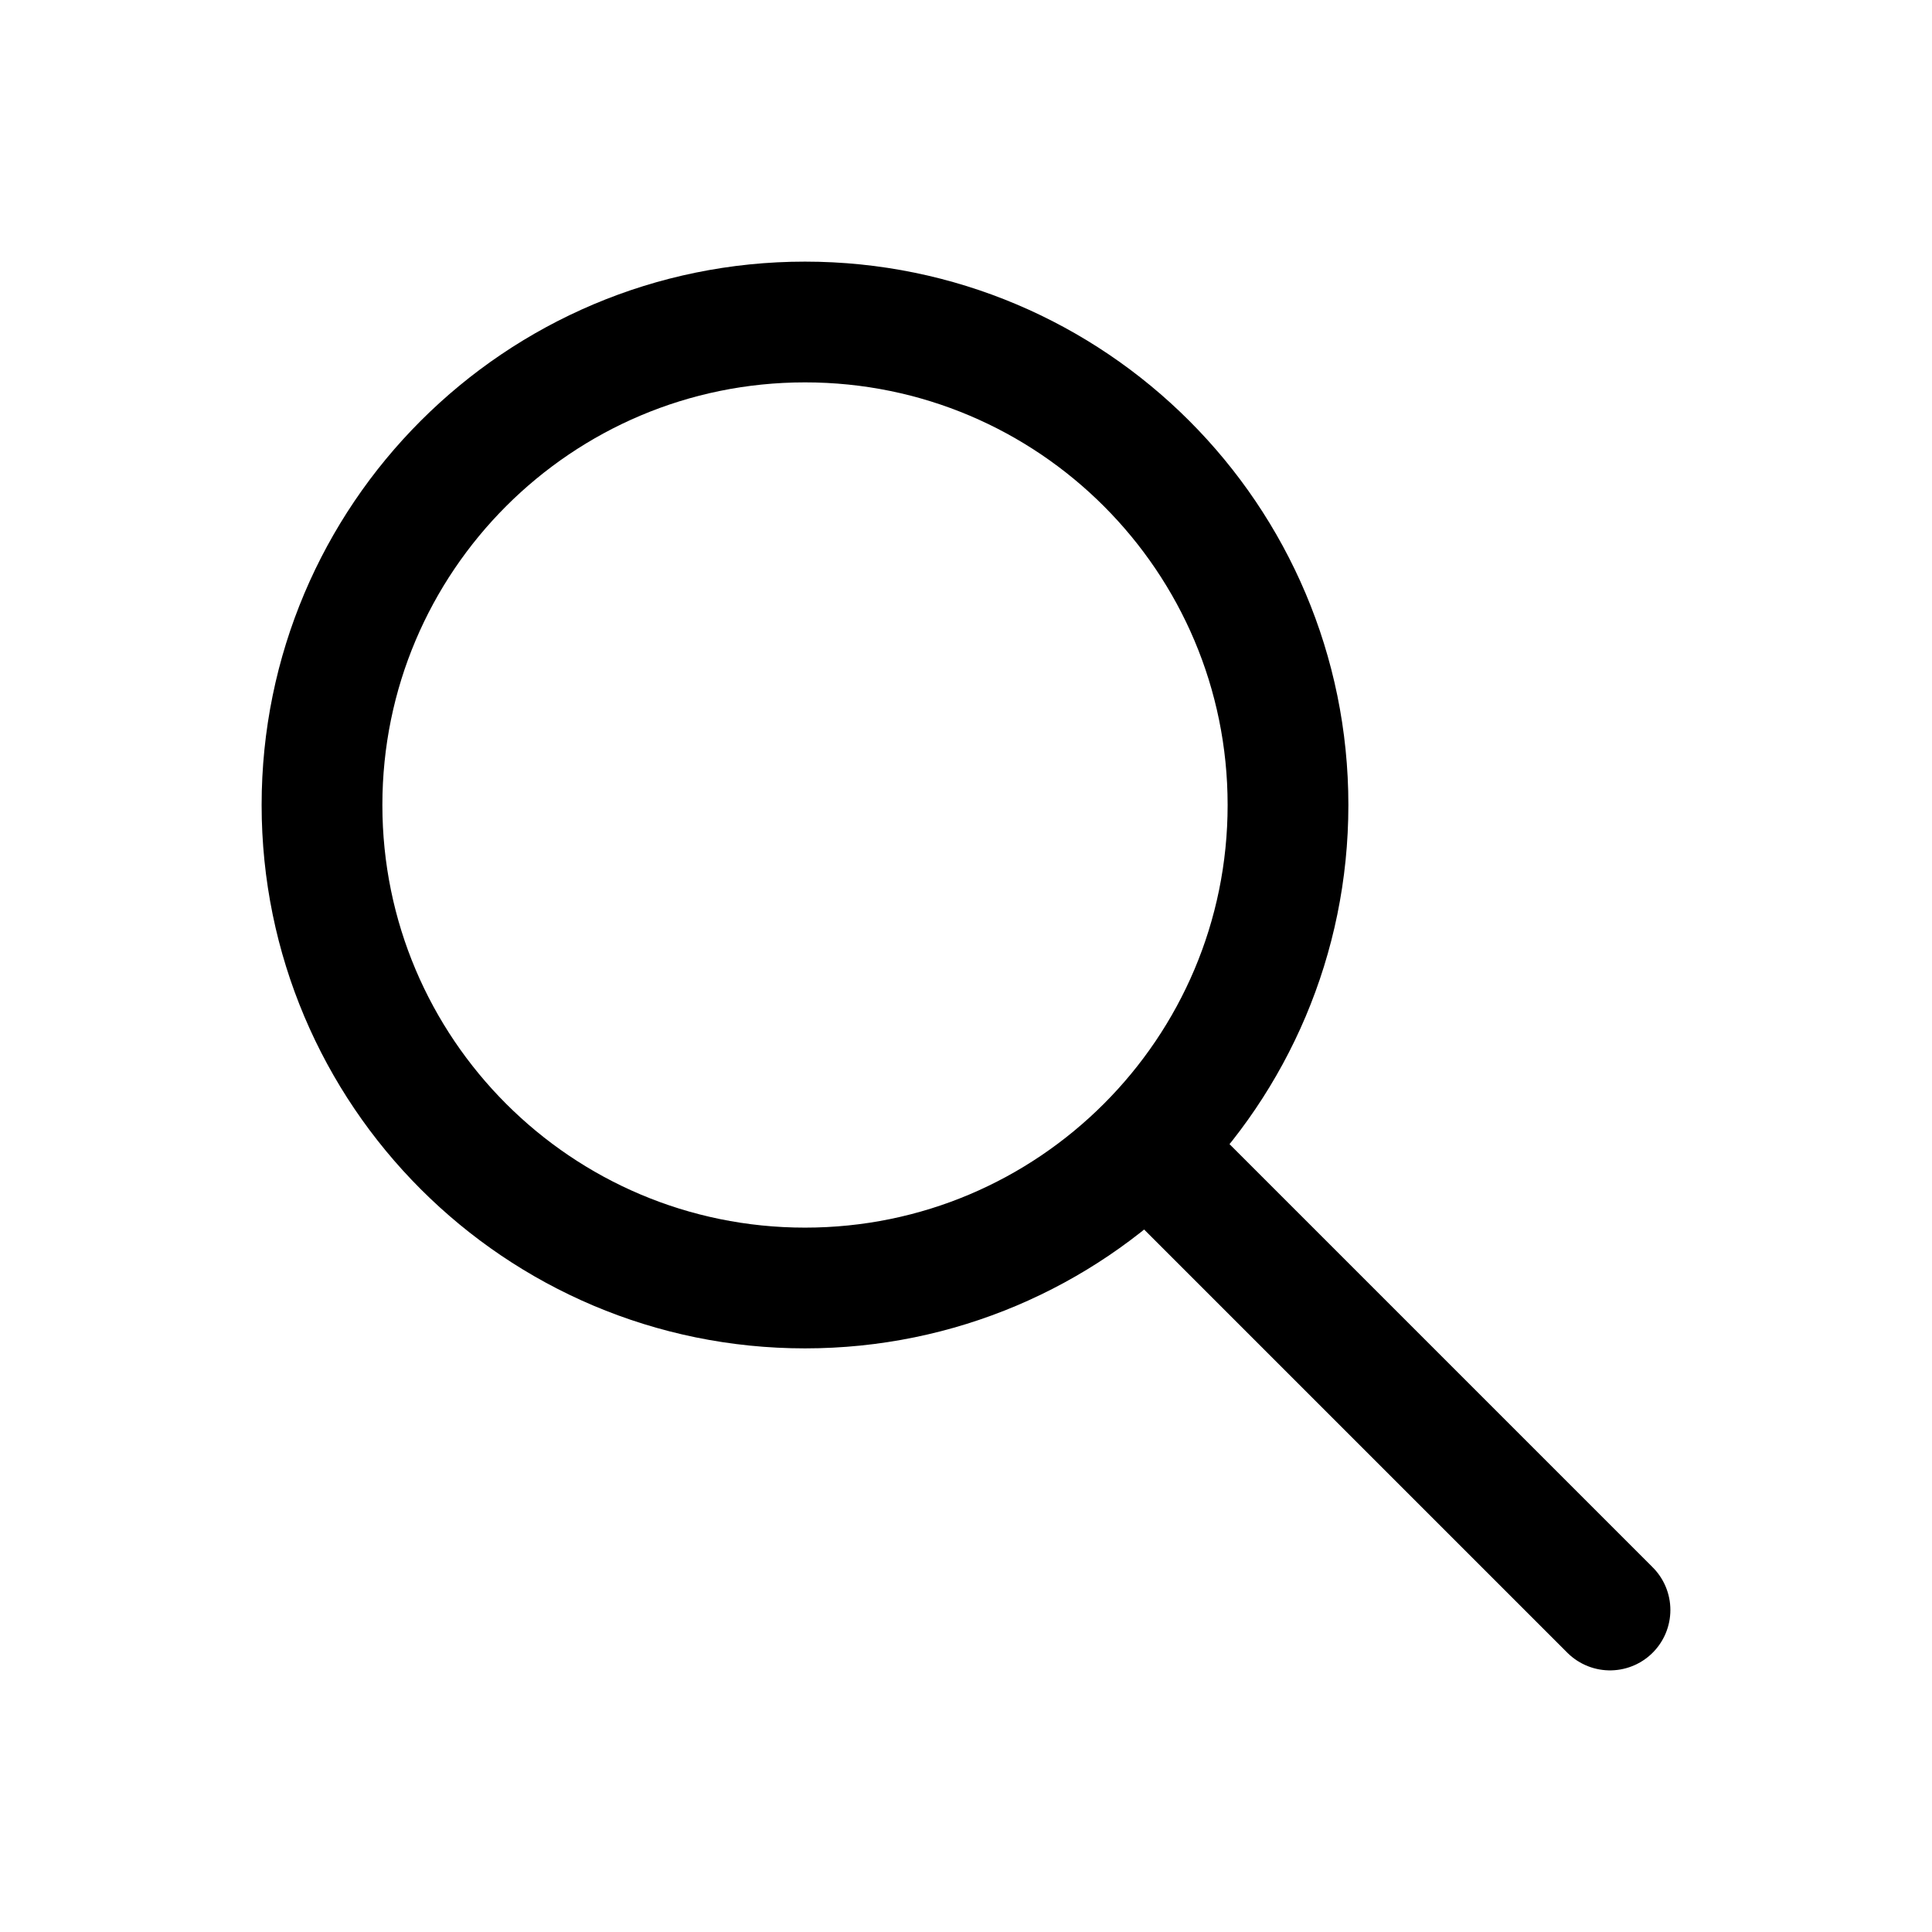
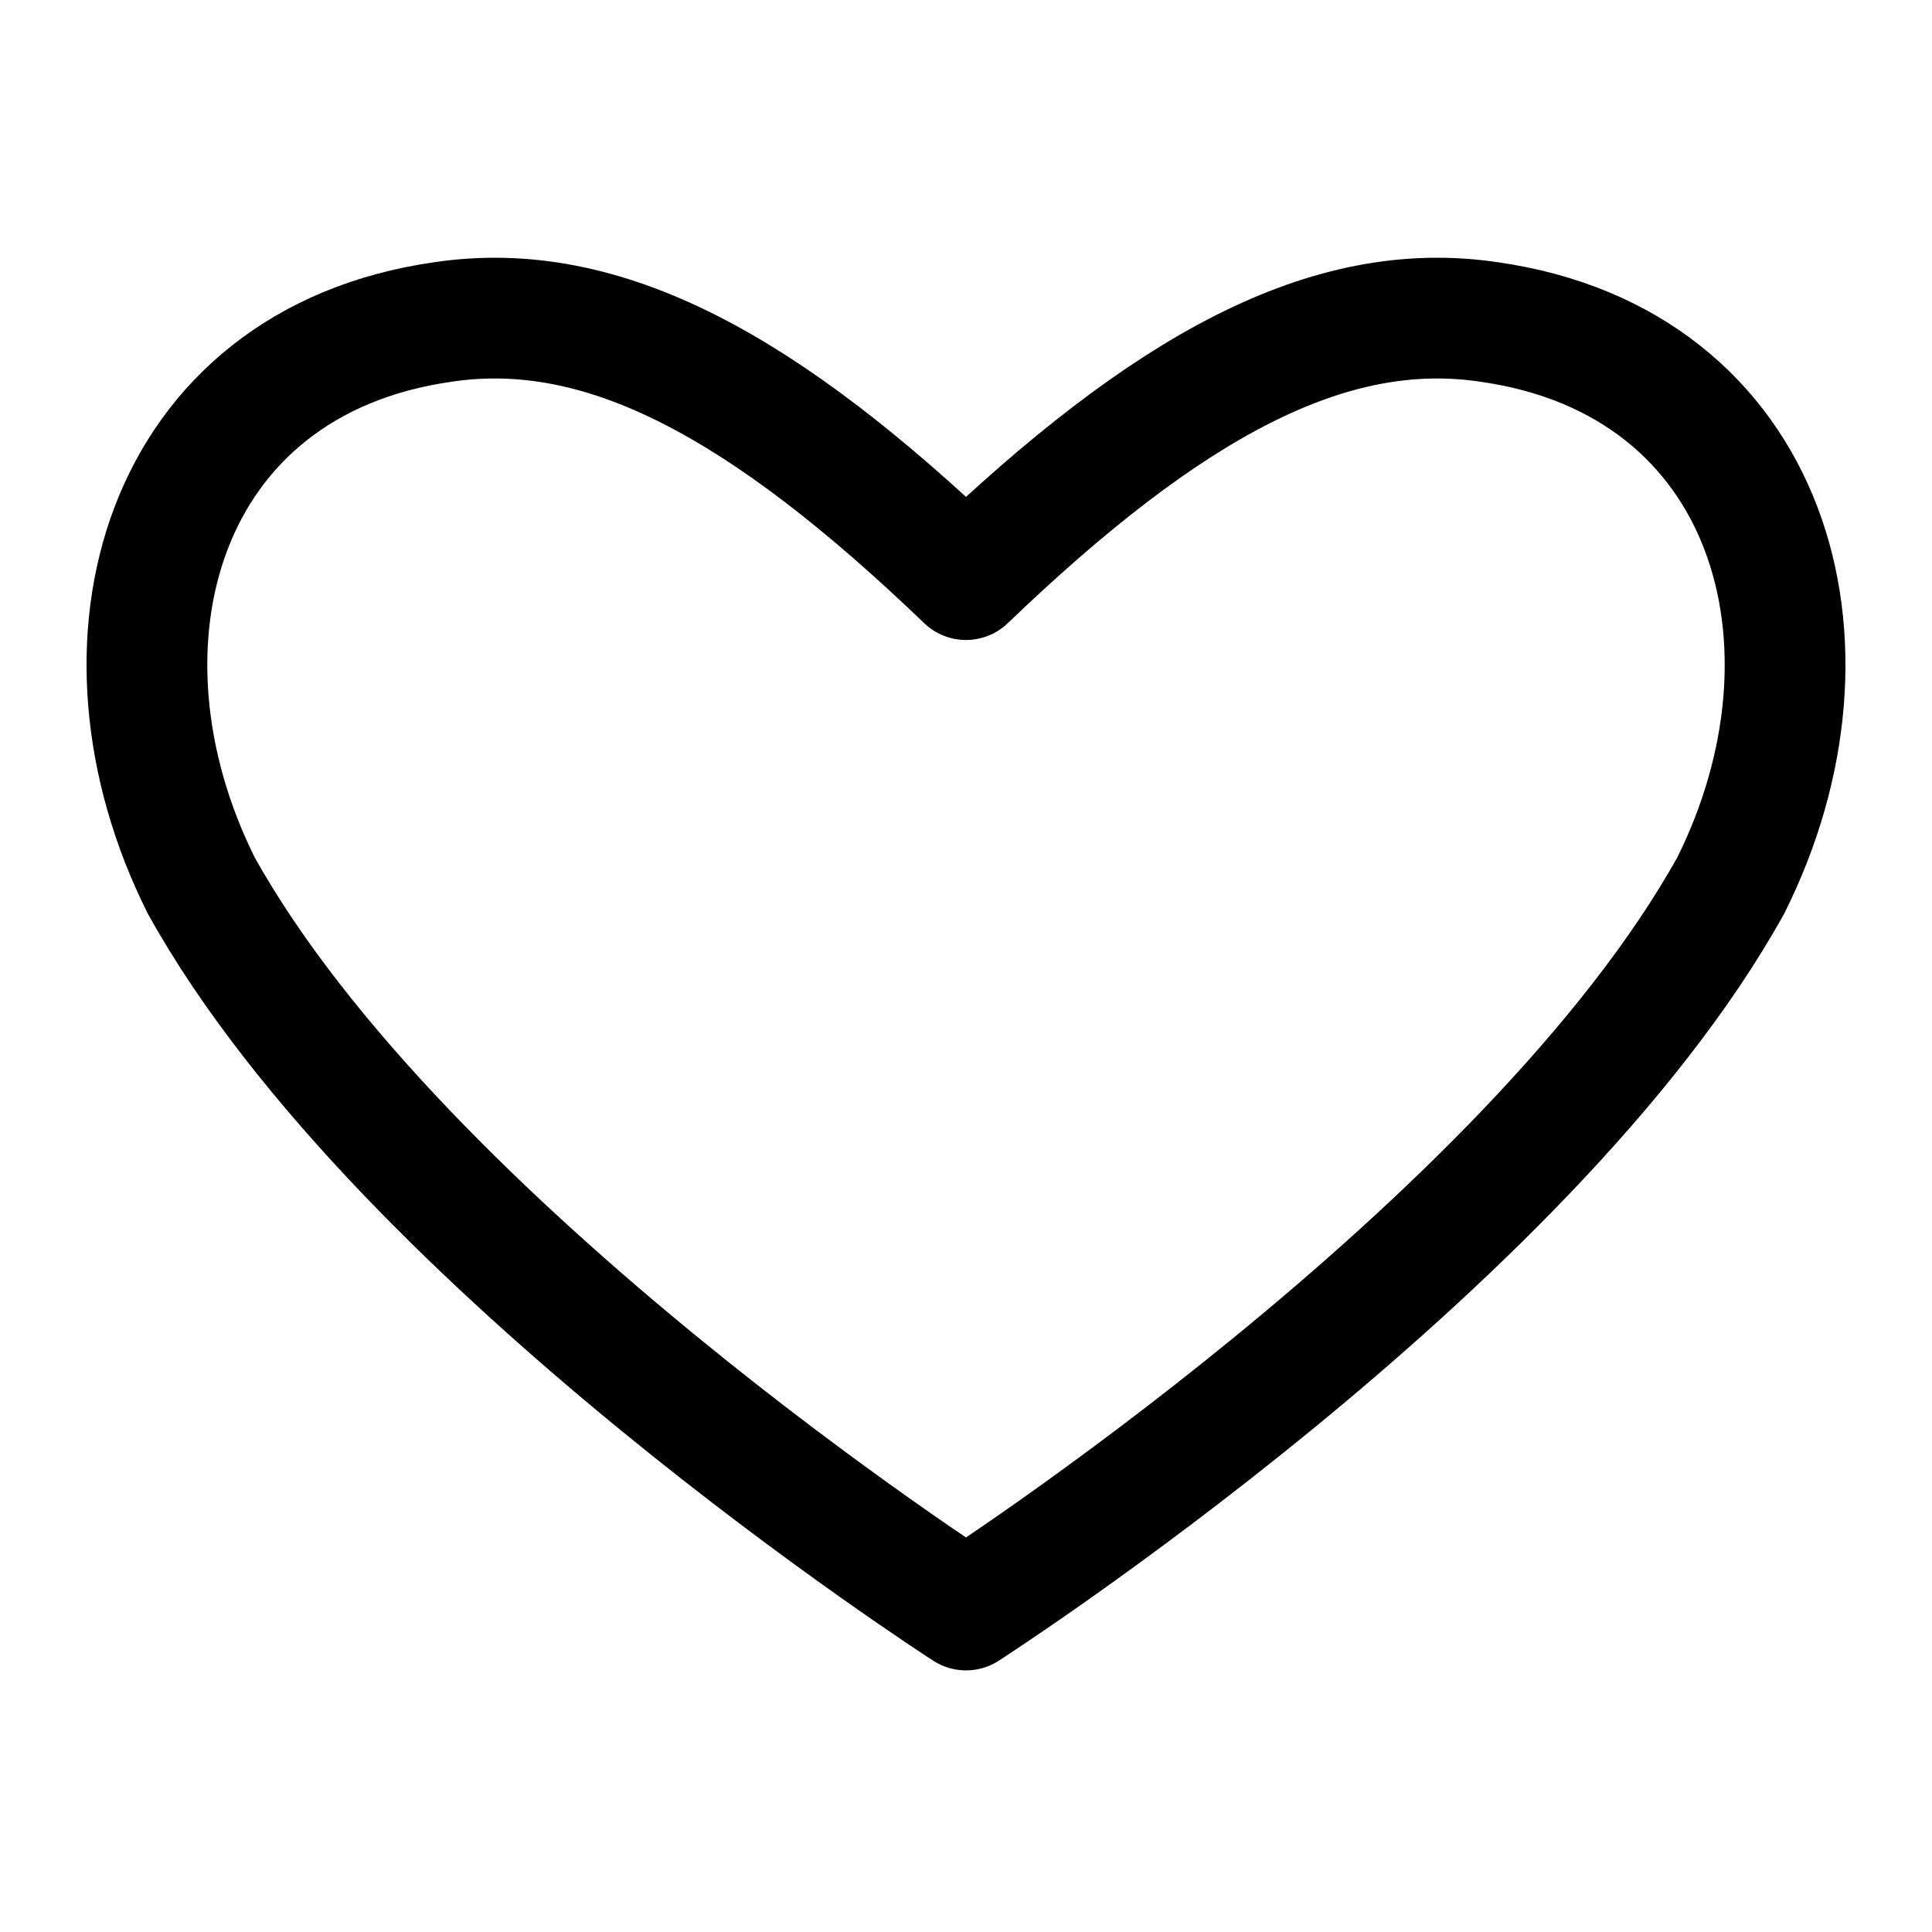
<svg xmlns="http://www.w3.org/2000/svg" viewBox="0 0 24 24" fill="none" stroke="currentColor" stroke-width="1.5" stroke-linecap="round" stroke-linejoin="round">
-   <circle cx="10" cy="10" r="6" />
-   <path d="M20 20l-5.5-5.5" />
+   <path d="M12 20s-7-4.5-9.5-9C1 8 2 4.5 5.5 4c2-.3 4 .8 6.5 3.2C14.5 4.8 16.5 3.7 18.5 4 22 4.5 23 8 21.5 11 19 15.5 12 20 12 20z" />
</svg>
